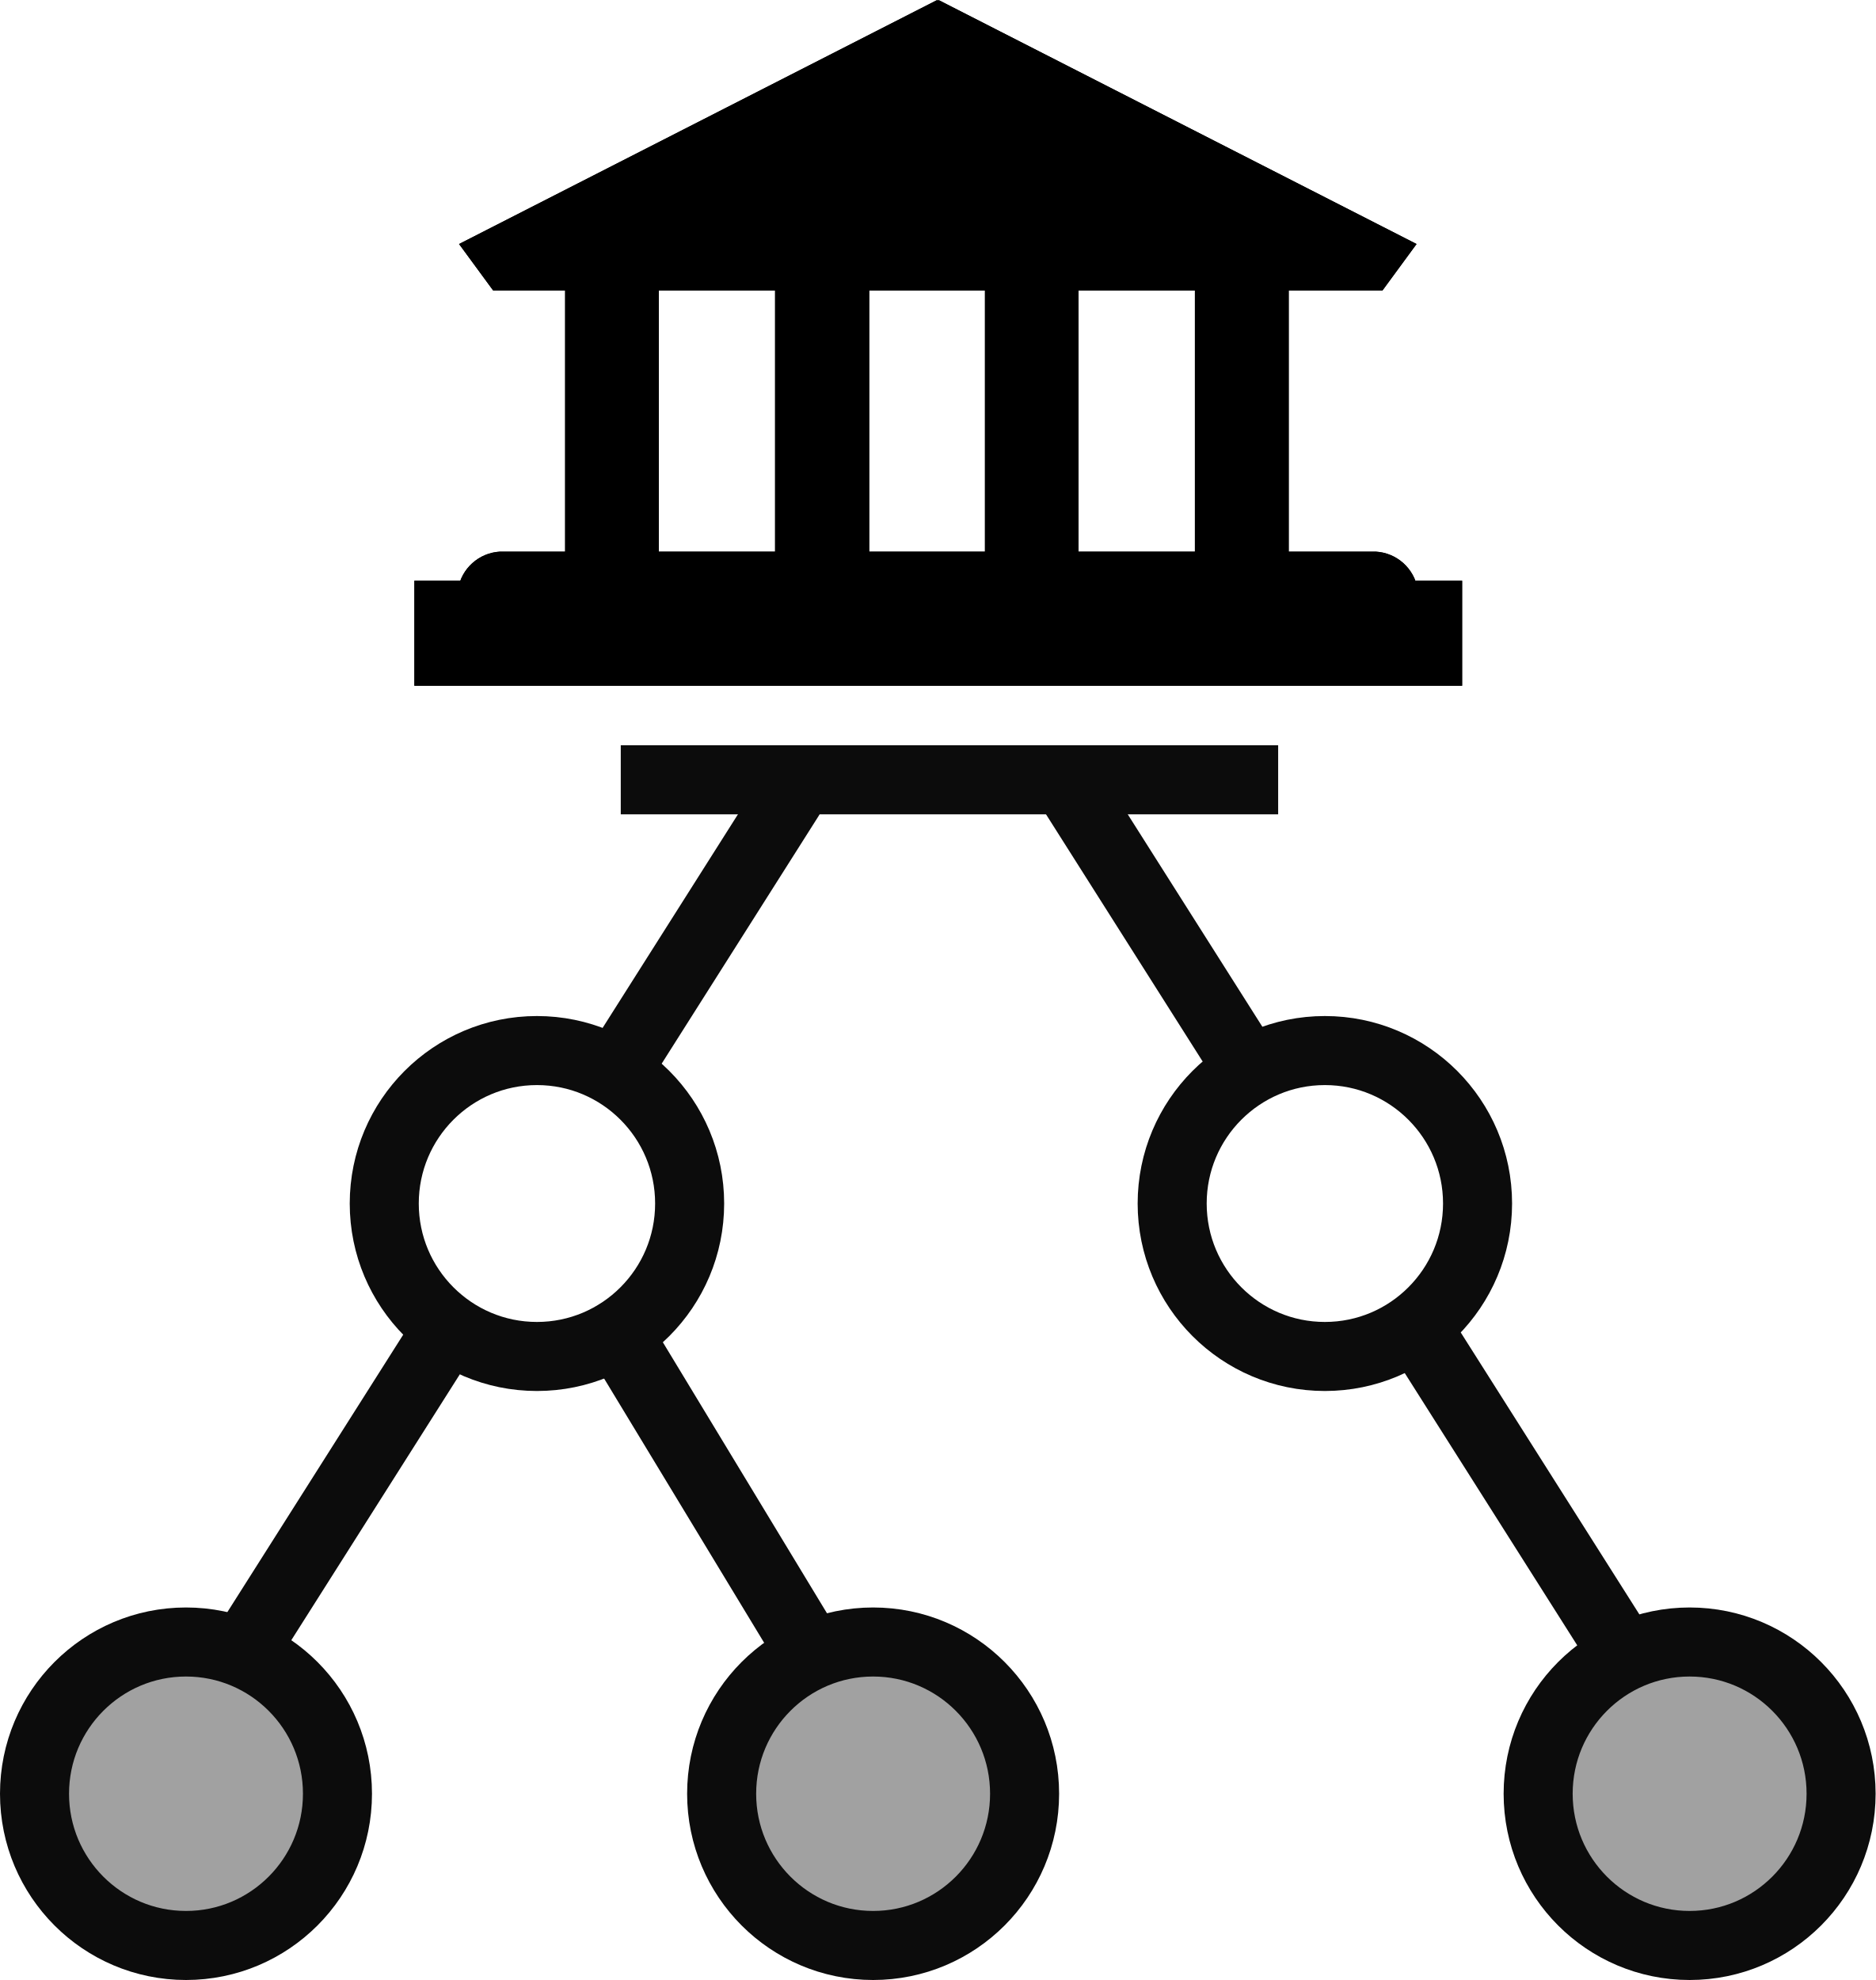
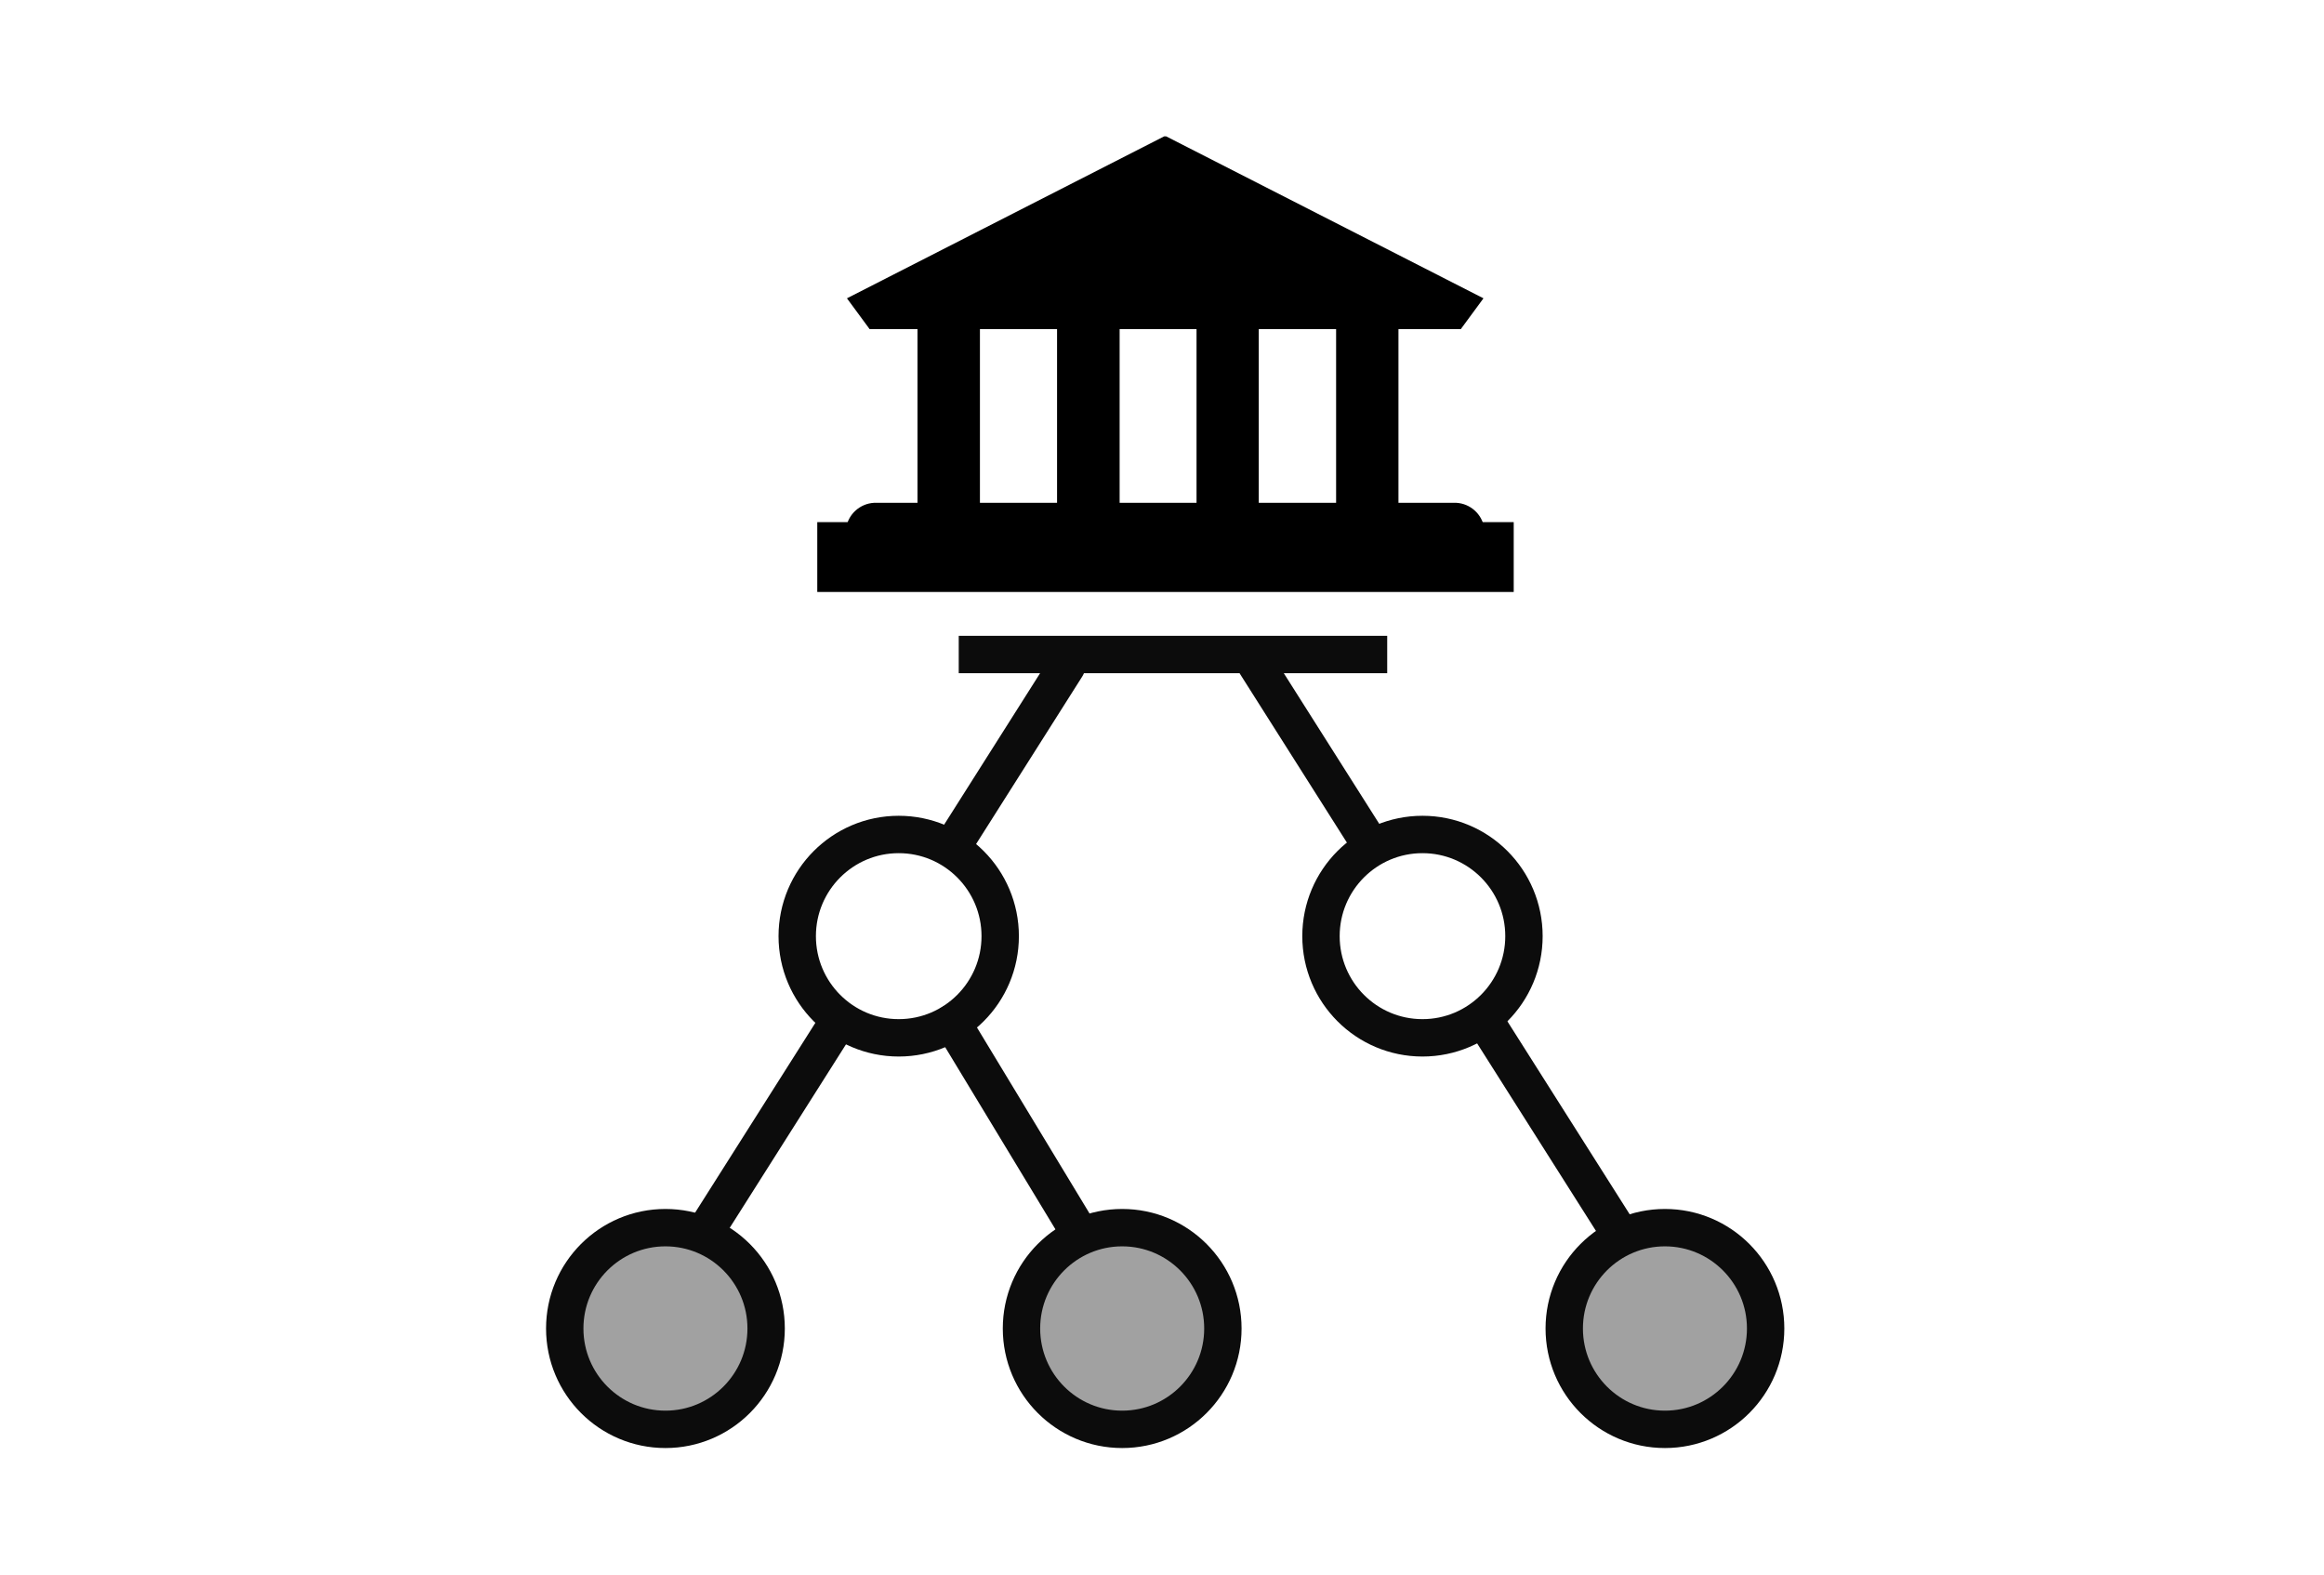
- <svg xmlns="http://www.w3.org/2000/svg" id="svg2" viewBox="0 0 230.93 243.75">
+ <svg xmlns="http://www.w3.org/2000/svg" id="svg2" viewBox="0 0 528.51 358">
  <defs>
-     <style>.cls-1{opacity:0.95;}.cls-2,.cls-3,.cls-5,.cls-6{fill:none;stroke:#000;stroke-width:8.5px;}.cls-2,.cls-3{stroke-linecap:round;}.cls-3,.cls-5,.cls-6{stroke-linejoin:round;}.cls-4{opacity:0.39;}.cls-6{stroke-linecap:square;}</style>
+     <style>.cls-1{opacity:0.95;}.cls-2,.cls-3,.cls-5,.cls-6,.cls-7{fill:none;}.cls-2,.cls-3,.cls-5,.cls-6{stroke:#000;stroke-width:8.5px;}.cls-2,.cls-3{stroke-linecap:round;}.cls-3,.cls-5,.cls-6{stroke-linejoin:round;}.cls-4{opacity:0.39;isolation:isolate;}.cls-6{stroke-linecap:square;}</style>
  </defs>
  <g class="cls-1">
    <g id="g4864">
      <g id="g4308">
        <g id="g4397">
-           <path id="path4171" class="cls-2" d="M210.88,187l20.28-32" transform="translate(-133.98 -56.79)" />
-           <path id="path4171-2" class="cls-3" d="M286.72,186.89l-20.46-32.28" transform="translate(-133.98 -56.79)" />
-           <path id="path4888" class="cls-2" d="M210,221l22.41,37" transform="translate(-133.98 -56.79)" />
+           <path id="path4171" class="cls-2" d="M217.88,190.82l24.9-39.29" transform="translate(-0.24)" />
+           <path id="path4171-2" class="cls-3" d="M311,190.68l-25.12-39.63" transform="translate(-0.24)" />
+           <path id="path4888" class="cls-2" d="M216.8,232.56,244.31,278" transform="translate(-0.24)" />
          <g id="path4886-2">
-             <ellipse class="cls-4" cx="22.9" cy="220.82" rx="18.65" ry="18.68" />
-             <ellipse class="cls-3" cx="22.9" cy="220.82" rx="18.65" ry="18.68" />
+             <ellipse class="cls-4" cx="151.33" cy="302.07" rx="22.9" ry="22.93" />
+             <ellipse class="cls-3" cx="151.33" cy="302.07" rx="22.9" ry="22.93" />
          </g>
          <g id="path4886-2-1">
-             <ellipse class="cls-4" cx="107.5" cy="220.82" rx="18.65" ry="18.68" />
-             <ellipse class="cls-3" cx="107.5" cy="220.82" rx="18.65" ry="18.68" />
+             <ellipse class="cls-4" cx="255.2" cy="302.07" rx="22.9" ry="22.93" />
+             <ellipse class="cls-3" cx="255.2" cy="302.07" rx="22.9" ry="22.93" />
          </g>
          <g id="path4886-2-1-0">
-             <ellipse class="cls-4" cx="208.03" cy="220.82" rx="18.65" ry="18.68" />
-             <ellipse class="cls-3" cx="208.03" cy="220.82" rx="18.65" ry="18.68" />
+             <ellipse class="cls-4" cx="378.63" cy="302.07" rx="22.9" ry="22.93" />
+             <ellipse class="cls-3" cx="378.63" cy="302.07" rx="22.9" ry="22.93" />
          </g>
-           <ellipse id="path4941" class="cls-3" cx="66.11" cy="148.16" rx="18.8" ry="18.83" />
-           <ellipse id="path4941-0" class="cls-3" cx="163.12" cy="148.16" rx="18.8" ry="18.83" />
-           <path id="path4354" class="cls-5" d="M334.89,262l-27.31-43.1" transform="translate(-133.98 -56.79)" />
-           <path id="path4356" class="cls-2" d="M164.52,259.17l24.09-38" transform="translate(-133.98 -56.79)" />
-           <path id="path4742" class="cls-6" d="M214.66,152.79H287.1" transform="translate(-133.98 -56.79)" />
+           <ellipse id="path4941" class="cls-3" cx="204.38" cy="212.86" rx="23.08" ry="23.12" />
+           <ellipse id="path4941-0" class="cls-3" cx="323.49" cy="212.86" rx="23.08" ry="23.12" />
+           <path id="path4354" class="cls-5" d="M370.13,282.9,336.6,230" transform="translate(-0.24)" />
+           <path id="path4356" class="cls-2" d="M161,279.43l29.57-46.66" transform="translate(-0.24)" />
+           <path id="path4742" class="cls-6" d="M222.52,148.82h88.94" transform="translate(-0.24)" />
        </g>
      </g>
    </g>
  </g>
  <g id="g4883">
-     <path id="path4885" d="M308.39,86.83l-58.78-30h-.32l-58.79,30,4.19,5.71H304.2Z" transform="translate(-133.98 -56.79)" />
-     <path id="path4887" d="M195.53,124.7a5.55,5.55,0,0,0-5.16,4.64H308.53a5.55,5.55,0,0,0-5.16-4.64Z" transform="translate(-133.98 -56.79)" />
-     <path id="rect4889" d="M203.14,128.28H314v12.93H185V128.28Z" transform="translate(-133.98 -56.79)" />
-     <path id="rect4891" d="M235.18,87.31H241V127.1H229.41V87.31Z" transform="translate(-133.98 -56.79)" />
-     <path id="rect4893" d="M209.33,87.31h5.77V127.1H203.56V87.31Z" transform="translate(-133.98 -56.79)" />
-     <path id="rect4895" d="M261,87.31h5.77V127.1H255.25V87.31Z" transform="translate(-133.98 -56.79)" />
-     <path id="rect4897" d="M286.88,87.31h5.77V127.1H281.1V87.31Z" transform="translate(-133.98 -56.79)" />
+     <path id="path4885" d="M337.6,67.83,265.43,31H265L192.85,67.83l5.15,7H332.45Z" transform="translate(-0.24)" />
+     <path id="path4887" d="M199,114.33a6.82,6.82,0,0,0-6.34,5.7H337.77a6.82,6.82,0,0,0-6.34-5.7Z" transform="translate(-0.24)" />
+     <path id="rect4889" d="M208.37,118.72H344.48V134.6H186.1V118.72Z" transform="translate(-0.24)" />
+     <path id="rect4891" d="M247.71,68.42h7.15v48.85H240.63V68.42Z" transform="translate(-0.24)" />
+     <path id="rect4893" d="M216,68.42h7.09v48.85H208.89V68.42Z" transform="translate(-0.24)" />
+     <path id="rect4895" d="M279.41,68.42h7.09v48.85H272.35V68.42Z" transform="translate(-0.24)" />
+     <path id="rect4897" d="M311.19,68.42h7.08v48.85H304.09V68.42Z" transform="translate(-0.24)" />
  </g>
-   <g id="g4963">
-     <path id="path4965" d="M308.39,86.83l-58.78-30h-.32l-58.79,30,4.19,5.71H304.2Z" transform="translate(-133.98 -56.79)" />
-     <path id="path4967" d="M195.53,124.7a5.55,5.55,0,0,0-5.16,4.64H308.53a5.55,5.55,0,0,0-5.16-4.64Z" transform="translate(-133.98 -56.79)" />
-     <path id="rect4969" d="M203.14,128.28H314v12.93H185V128.28Z" transform="translate(-133.98 -56.79)" />
-     <path id="rect4971" d="M235.18,87.31H241V127.1H229.41V87.31Z" transform="translate(-133.98 -56.79)" />
-     <path id="rect4973" d="M209.33,87.31h5.77V127.1H203.56V87.31Z" transform="translate(-133.98 -56.79)" />
-     <path id="rect4975" d="M261,87.31h5.77V127.1H255.25V87.31Z" transform="translate(-133.98 -56.79)" />
-     <path id="rect4977" d="M286.88,87.31h5.77V127.1H281.1V87.31Z" transform="translate(-133.98 -56.79)" />
-   </g>
+   <rect class="cls-7" width="528.51" height="358" />
</svg>
